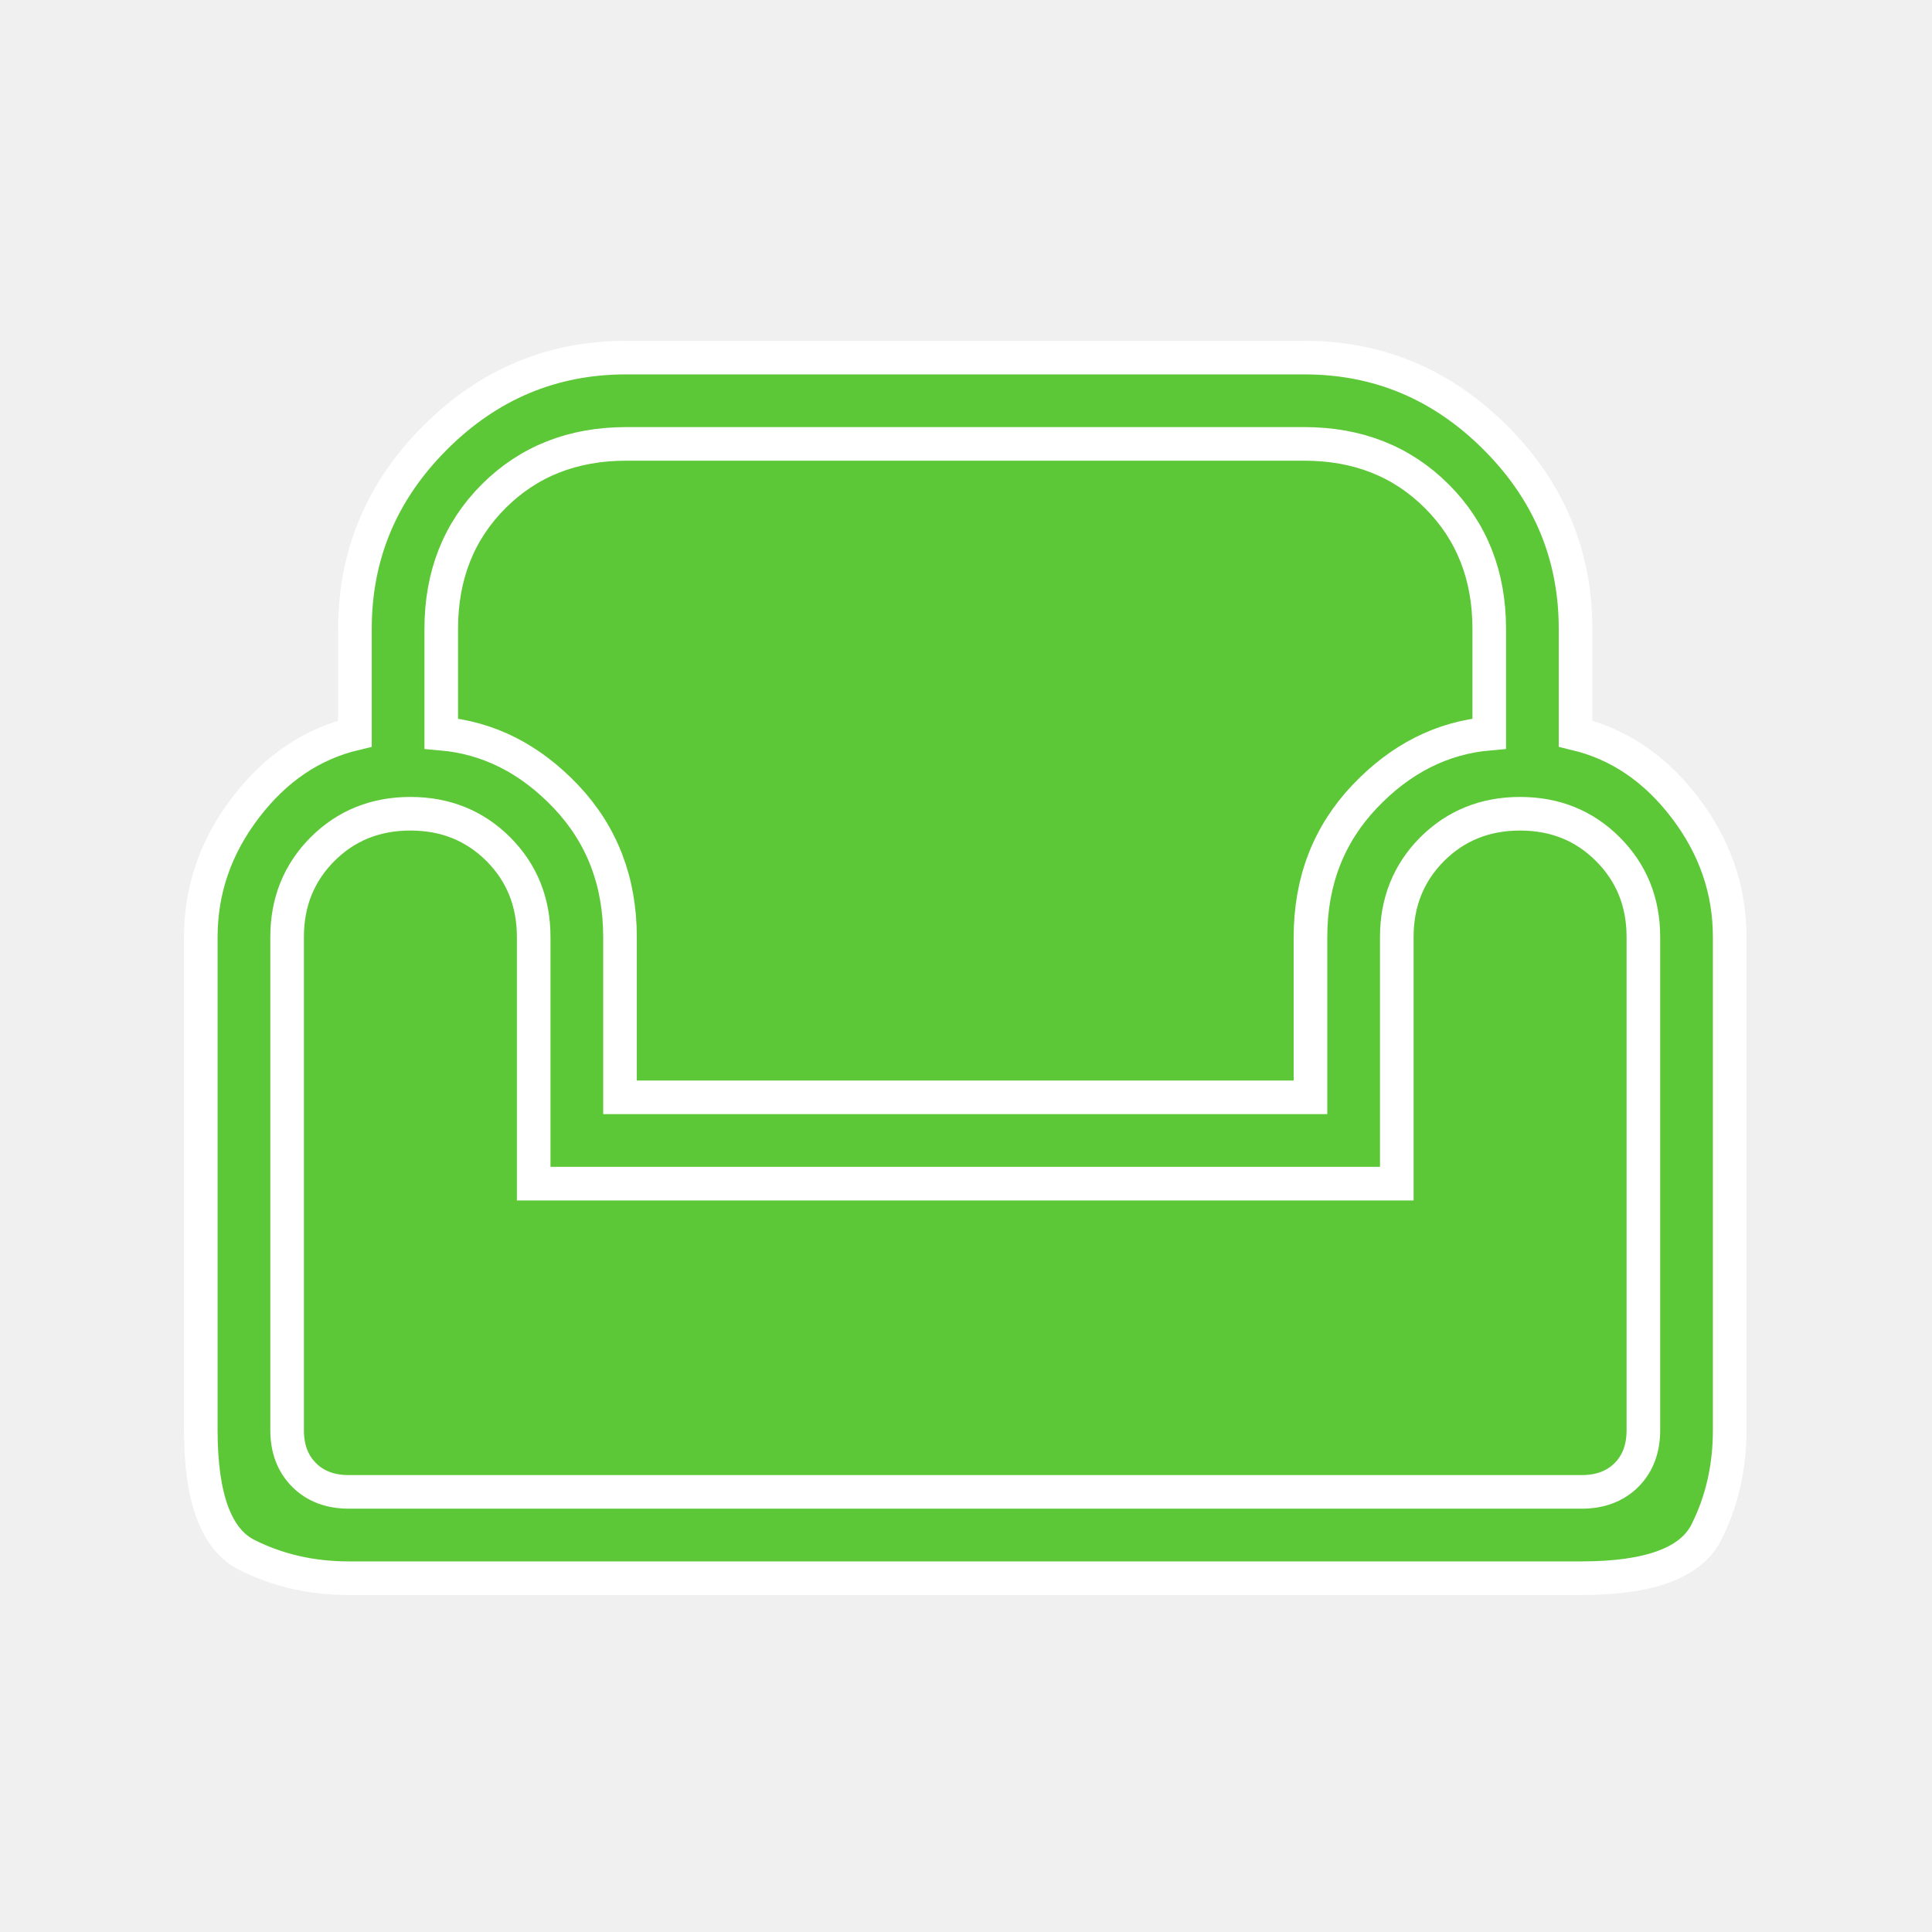
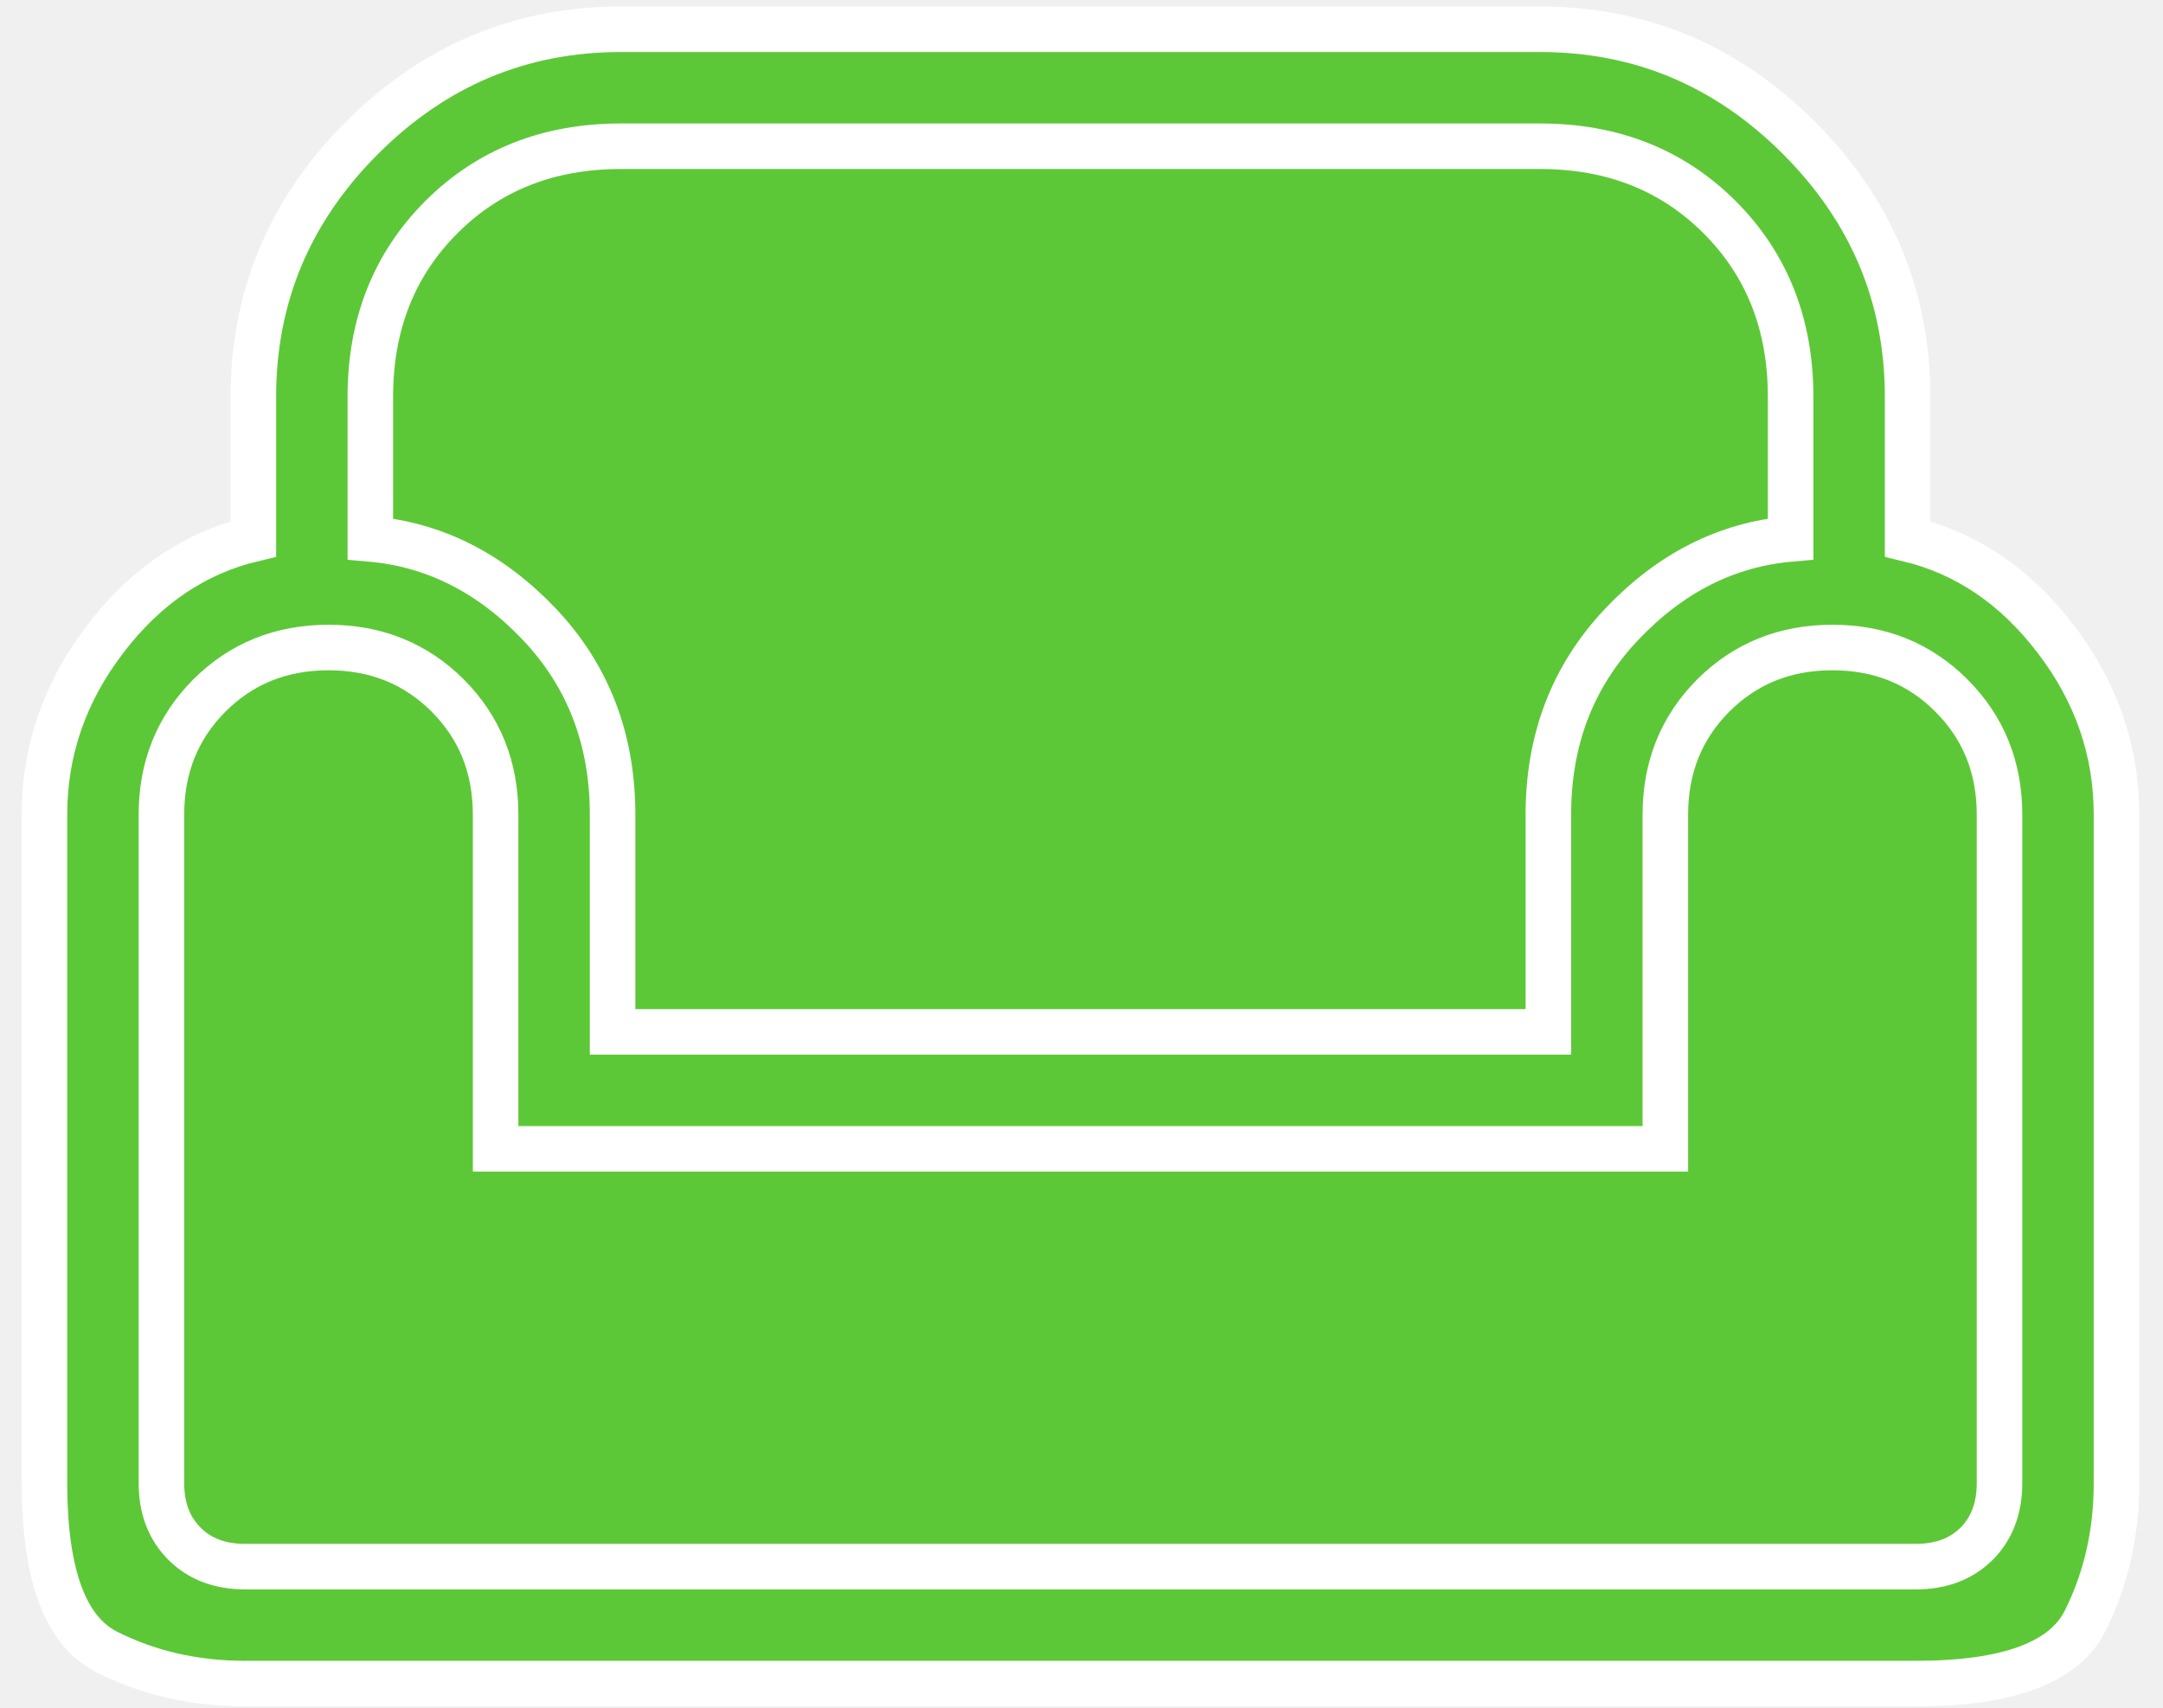
- <svg xmlns="http://www.w3.org/2000/svg" width="46" height="46" viewBox="0 0 46 46" fill="none">
-   <path d="M14.482 9.076L11.482 10.076L9.482 12.576L8.982 16.076L8.482 18.076L5.482 20.576V34.076L6.982 36.076H36.982L39.482 35.076V21.076L37.482 18.576L35.482 17.076V13.576L34.482 10.076L31.482 9.076H25.982H14.482Z" fill="#5DC837" />
-   <mask id="mask0_220_358" style="mask-type:alpha" maskUnits="userSpaceOnUse" x="0" y="0" width="46" height="46">
-     <rect x="0.482" y="0.076" width="45" height="45" fill="#D9D9D9" />
-   </mask>
-   <g mask="url(#mask0_220_358)">
-     <path d="M8.304 37.576H37.66C39.275 37.576 40.265 37.209 40.631 36.475C40.999 35.742 41.183 34.934 41.183 34.053V22.311C41.183 21.186 40.828 20.158 40.117 19.229C39.409 18.299 38.541 17.712 37.513 17.467V14.972C37.513 13.211 36.877 11.694 35.605 10.422C34.333 9.15 32.816 8.514 31.055 8.514H14.909C13.148 8.514 11.631 9.15 10.359 10.422C9.087 11.694 8.451 13.211 8.451 14.972V17.467C7.423 17.712 6.555 18.299 5.847 19.229C5.136 20.158 4.781 21.186 4.781 22.311V34.053C4.781 35.668 5.148 36.658 5.882 37.024C6.616 37.392 7.423 37.576 8.304 37.576ZM8.304 35.521C7.864 35.521 7.509 35.387 7.241 35.119C6.971 34.849 6.836 34.494 6.836 34.053V22.311C6.836 21.479 7.117 20.782 7.679 20.218C8.242 19.656 8.94 19.375 9.772 19.375C10.604 19.375 11.301 19.656 11.865 20.218C12.427 20.782 12.707 21.479 12.707 22.311V28.182H33.257V22.311C33.257 21.479 33.538 20.782 34.099 20.218C34.663 19.656 35.361 19.375 36.192 19.375C37.024 19.375 37.721 19.656 38.282 20.218C38.846 20.782 39.128 21.479 39.128 22.311V34.053C39.128 34.494 38.994 34.849 38.726 35.119C38.456 35.387 38.1 35.521 37.66 35.521H8.304ZM14.762 26.127V22.311C14.762 20.99 14.335 19.876 13.479 18.97C12.622 18.066 11.631 17.565 10.506 17.467V14.972C10.506 13.7 10.922 12.648 11.753 11.816C12.585 10.985 13.637 10.569 14.909 10.569H31.055C32.327 10.569 33.379 10.985 34.211 11.816C35.042 12.648 35.458 13.7 35.458 14.972V17.467C34.333 17.565 33.343 18.066 32.487 18.97C31.63 19.876 31.202 20.99 31.202 22.311V26.127H14.762Z" fill="#5DC837" stroke="white" stroke-width="0.8" />
-   </g>
+ <svg xmlns="http://www.w3.org/2000/svg" width="38" height="30" viewBox="0 0 38 30" fill="none">
+   <path d="M10.482 1.076L7.482 2.076L5.482 4.576L4.982 8.076L4.482 10.076L1.482 12.576V26.076L2.982 28.076H32.982L35.482 27.076V13.076L33.482 10.576L31.482 9.076V5.576L30.482 2.076L27.482 1.076H21.982H10.482Z" fill="#5DC837" />
+   <path d="M4.304 29.576H33.66C35.275 29.576 36.265 29.209 36.631 28.475C36.999 27.741 37.183 26.934 37.183 26.053V14.311C37.183 13.186 36.828 12.158 36.117 11.229C35.409 10.299 34.541 9.712 33.513 9.467V6.972C33.513 5.211 32.877 3.694 31.605 2.422C30.333 1.15 28.816 0.514 27.055 0.514H10.909C9.148 0.514 7.631 1.15 6.359 2.422C5.087 3.694 4.451 5.211 4.451 6.972V9.467C3.423 9.712 2.555 10.299 1.847 11.229C1.136 12.158 0.781 13.186 0.781 14.311V26.053C0.781 27.668 1.148 28.658 1.882 29.024C2.616 29.392 3.423 29.576 4.304 29.576ZM4.304 27.521C3.864 27.521 3.509 27.387 3.241 27.119C2.971 26.849 2.836 26.494 2.836 26.053V14.311C2.836 13.479 3.117 12.782 3.679 12.218C4.242 11.656 4.94 11.375 5.772 11.375C6.604 11.375 7.301 11.656 7.865 12.218C8.427 12.782 8.707 13.479 8.707 14.311V20.182H29.257V14.311C29.257 13.479 29.538 12.782 30.099 12.218C30.663 11.656 31.36 11.375 32.192 11.375C33.024 11.375 33.721 11.656 34.282 12.218C34.846 12.782 35.128 13.479 35.128 14.311V26.053C35.128 26.494 34.994 26.849 34.726 27.119C34.456 27.387 34.1 27.521 33.66 27.521H4.304ZM10.762 18.127V14.311C10.762 12.99 10.335 11.876 9.479 10.97C8.622 10.066 7.631 9.565 6.506 9.467V6.972C6.506 5.7 6.922 4.648 7.753 3.816C8.585 2.984 9.637 2.569 10.909 2.569H27.055C28.327 2.569 29.379 2.984 30.211 3.816C31.043 4.648 31.458 5.7 31.458 6.972V9.467C30.333 9.565 29.343 10.066 28.488 10.97C27.63 11.876 27.202 12.99 27.202 14.311V18.127H10.762Z" fill="#5DC837" stroke="white" stroke-width="0.8" />
</svg>
